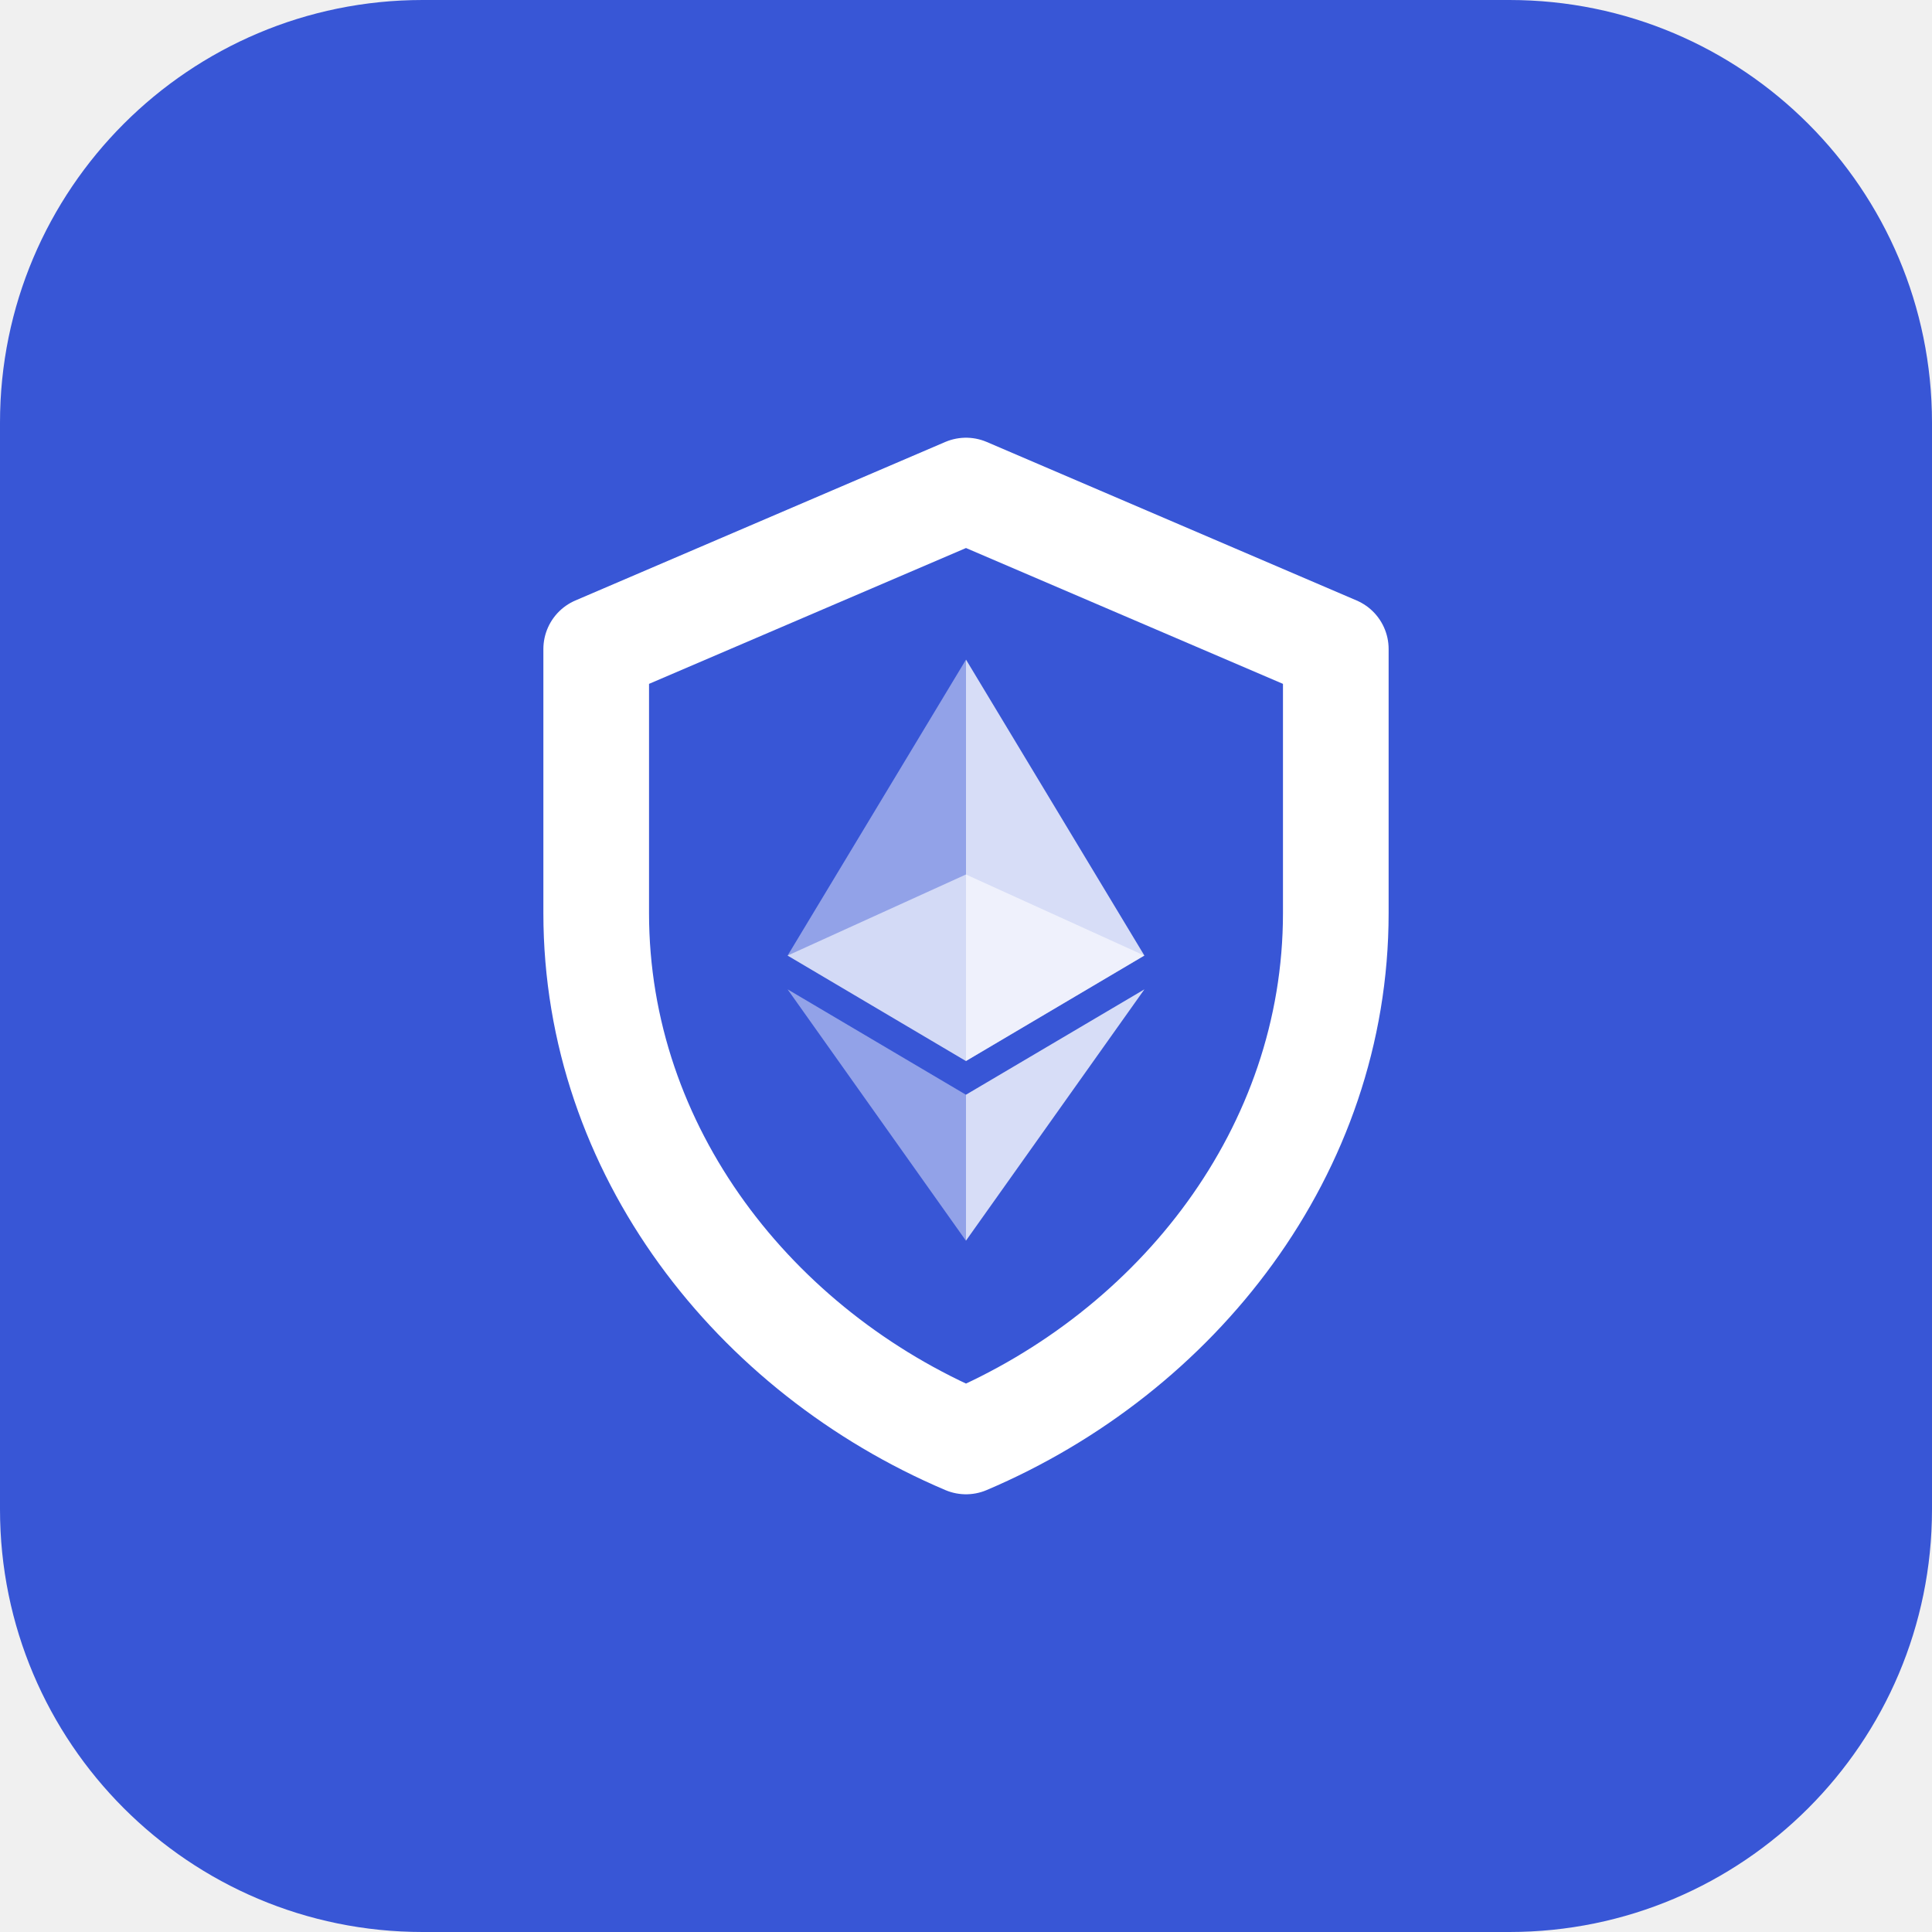
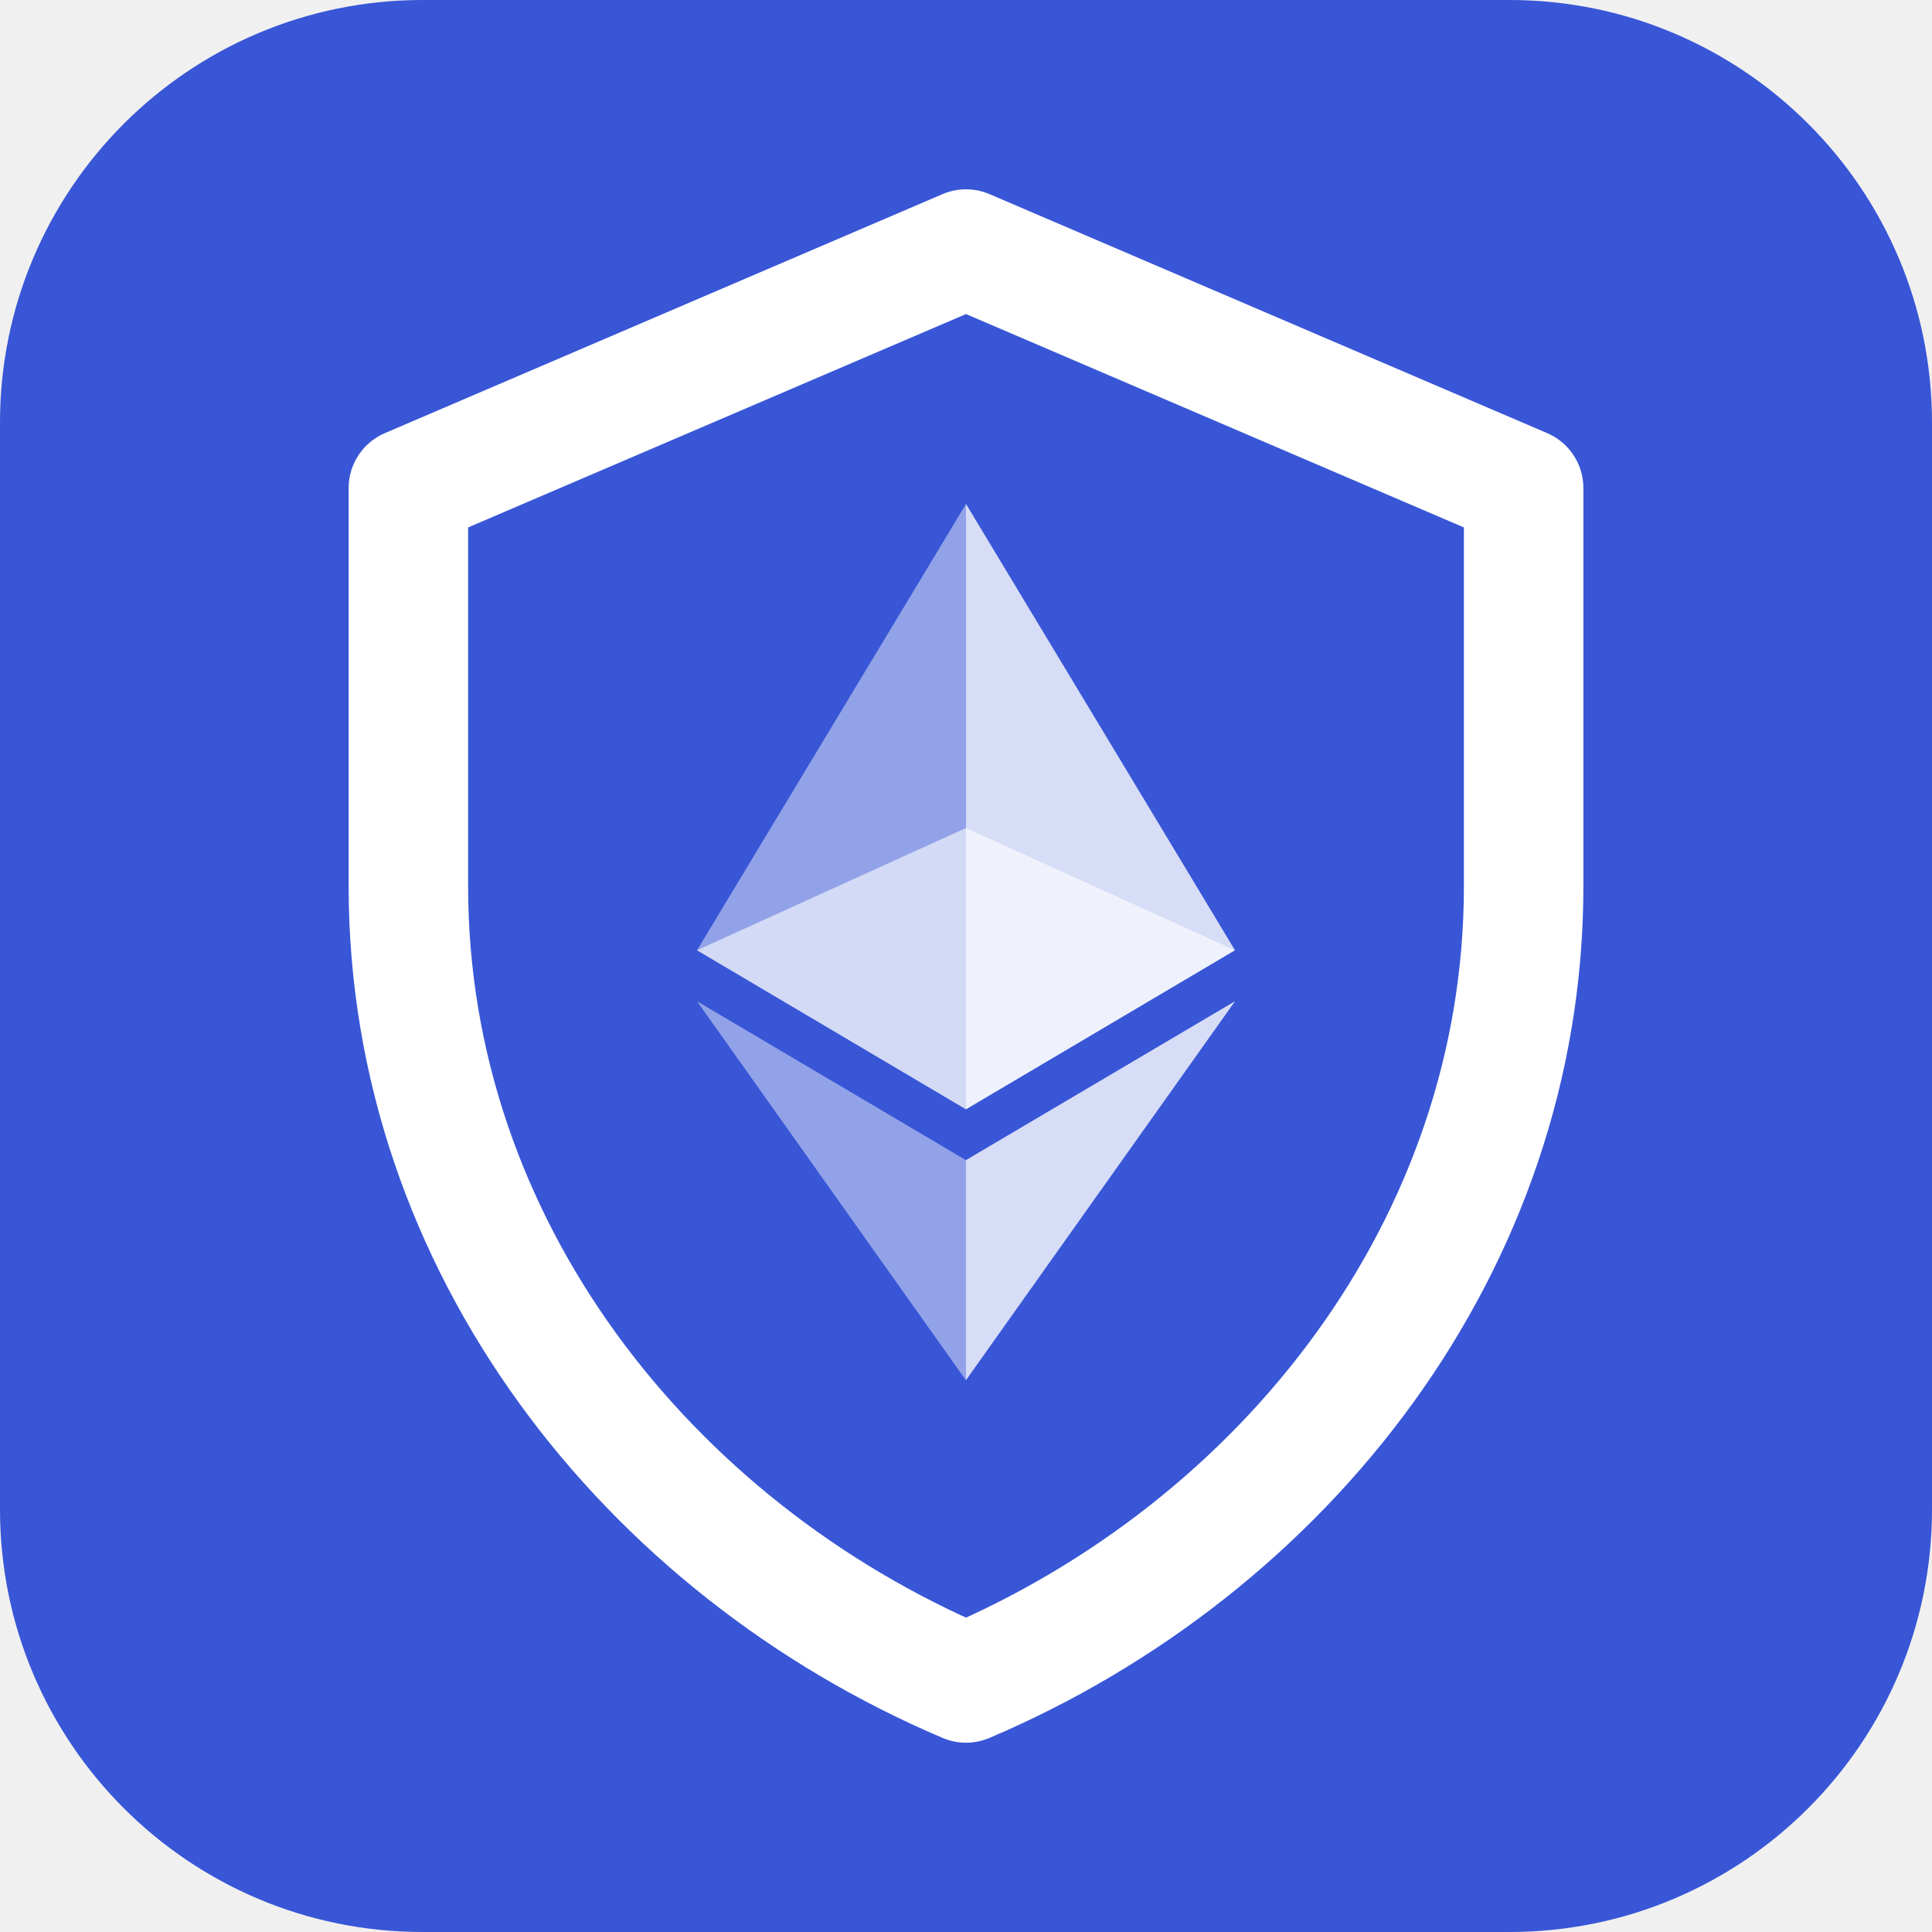
<svg xmlns="http://www.w3.org/2000/svg" width="512" height="512" viewBox="0 0 512 512" role="img" aria-label="Web3 Tools">
  <rect width="512" height="512" rx="112" fill="#3856d6" />
-   <g transform="translate(88 88) scale(14)">
-     <path d="M12 3l7 3v5c0 4.5-3 8.3-7 10-4-1.7-7-5.5-7-10V6l7-3z" fill="none" stroke="#ffffff" stroke-width="2" stroke-linejoin="round" />
+   <g transform="translate(2.67 2.67) scale(21.1111)">
+     <path d="M12 3l7 3v5c0 4.5-3 8.3-7 10-4-1.7-7-5.5-7-10V6l7-3z" fill="none" stroke="#ffffff" stroke-width="1.5" stroke-linejoin="round" />
    <g transform="translate(8.6227 6.2) scale(0.0125085)" fill="#ffffff">
      <path d="m269.9 325.2-269.9 122.7 269.9 159.6 270-159.6z" opacity=".6" />
      <path d="m0.1 447.8 269.9 159.6v-607.4z" opacity=".45" />
      <path d="m270 0v607.4l269.9-159.6z" opacity=".8" />
      <path d="m0 499 269.9 380.4v-220.9z" opacity=".45" />
      <path d="m269.9 658.5v220.9l270.1-380.4z" opacity=".8" />
    </g>
  </g>
</svg>
